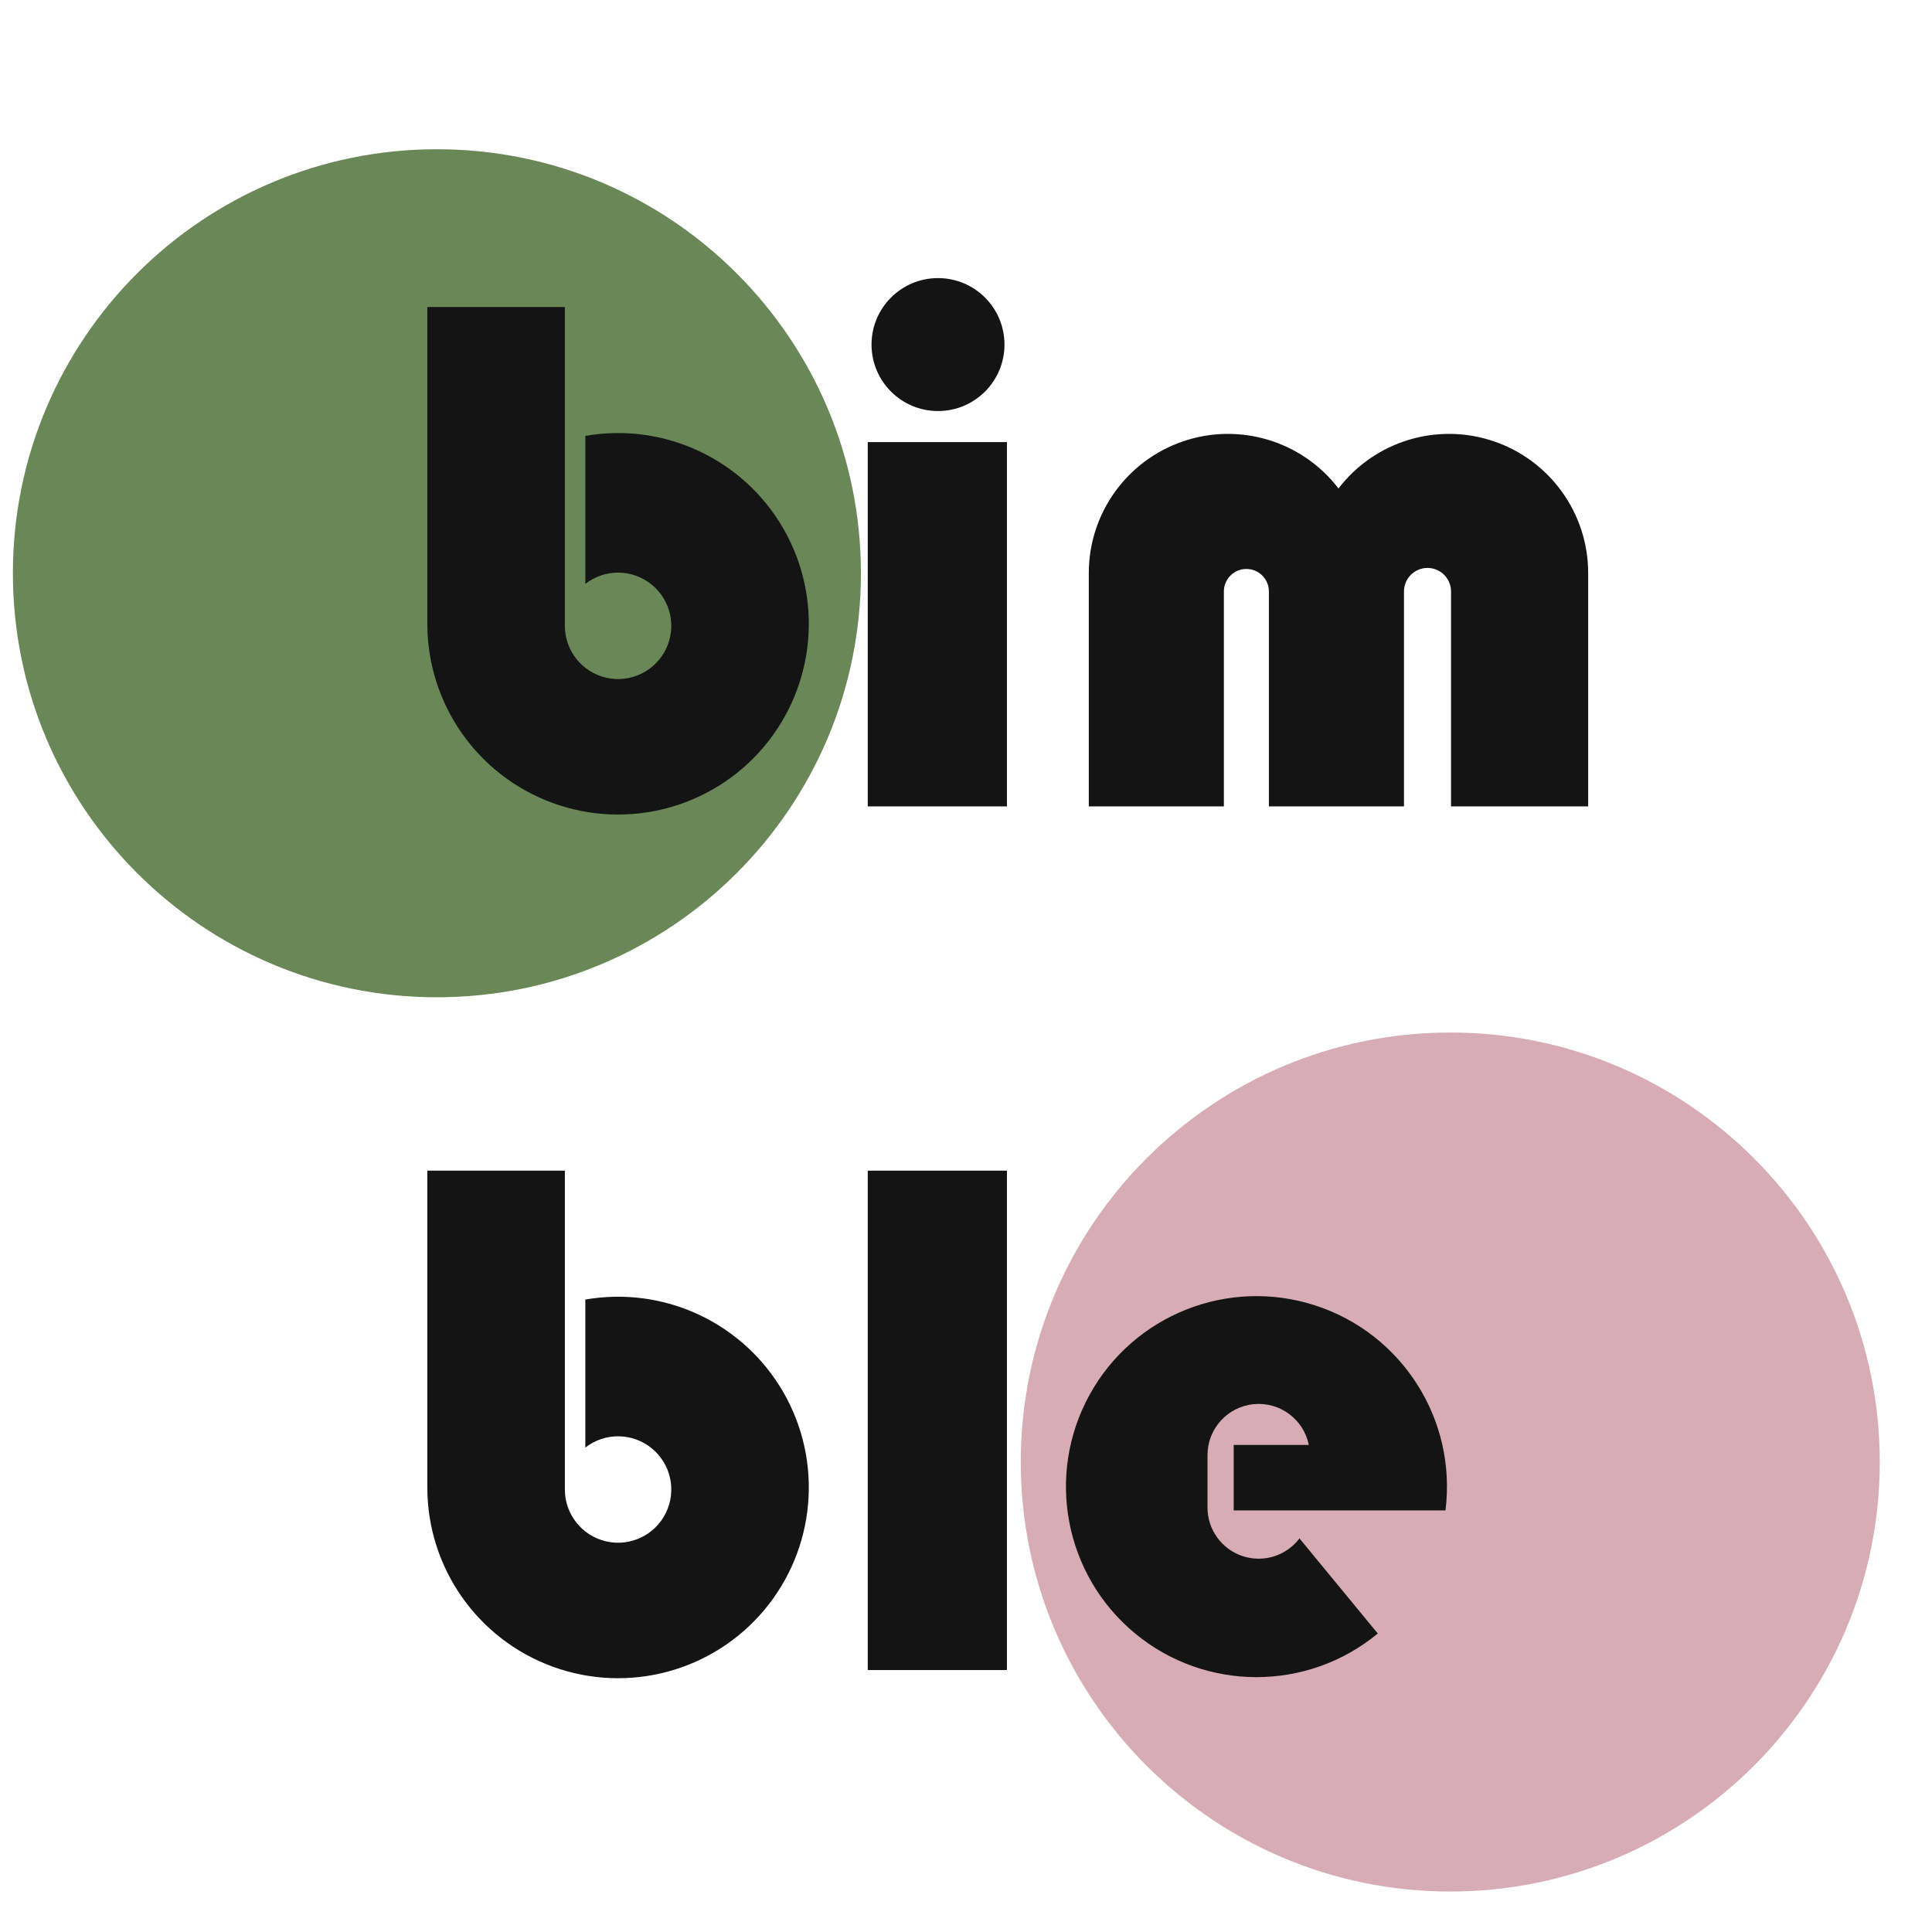
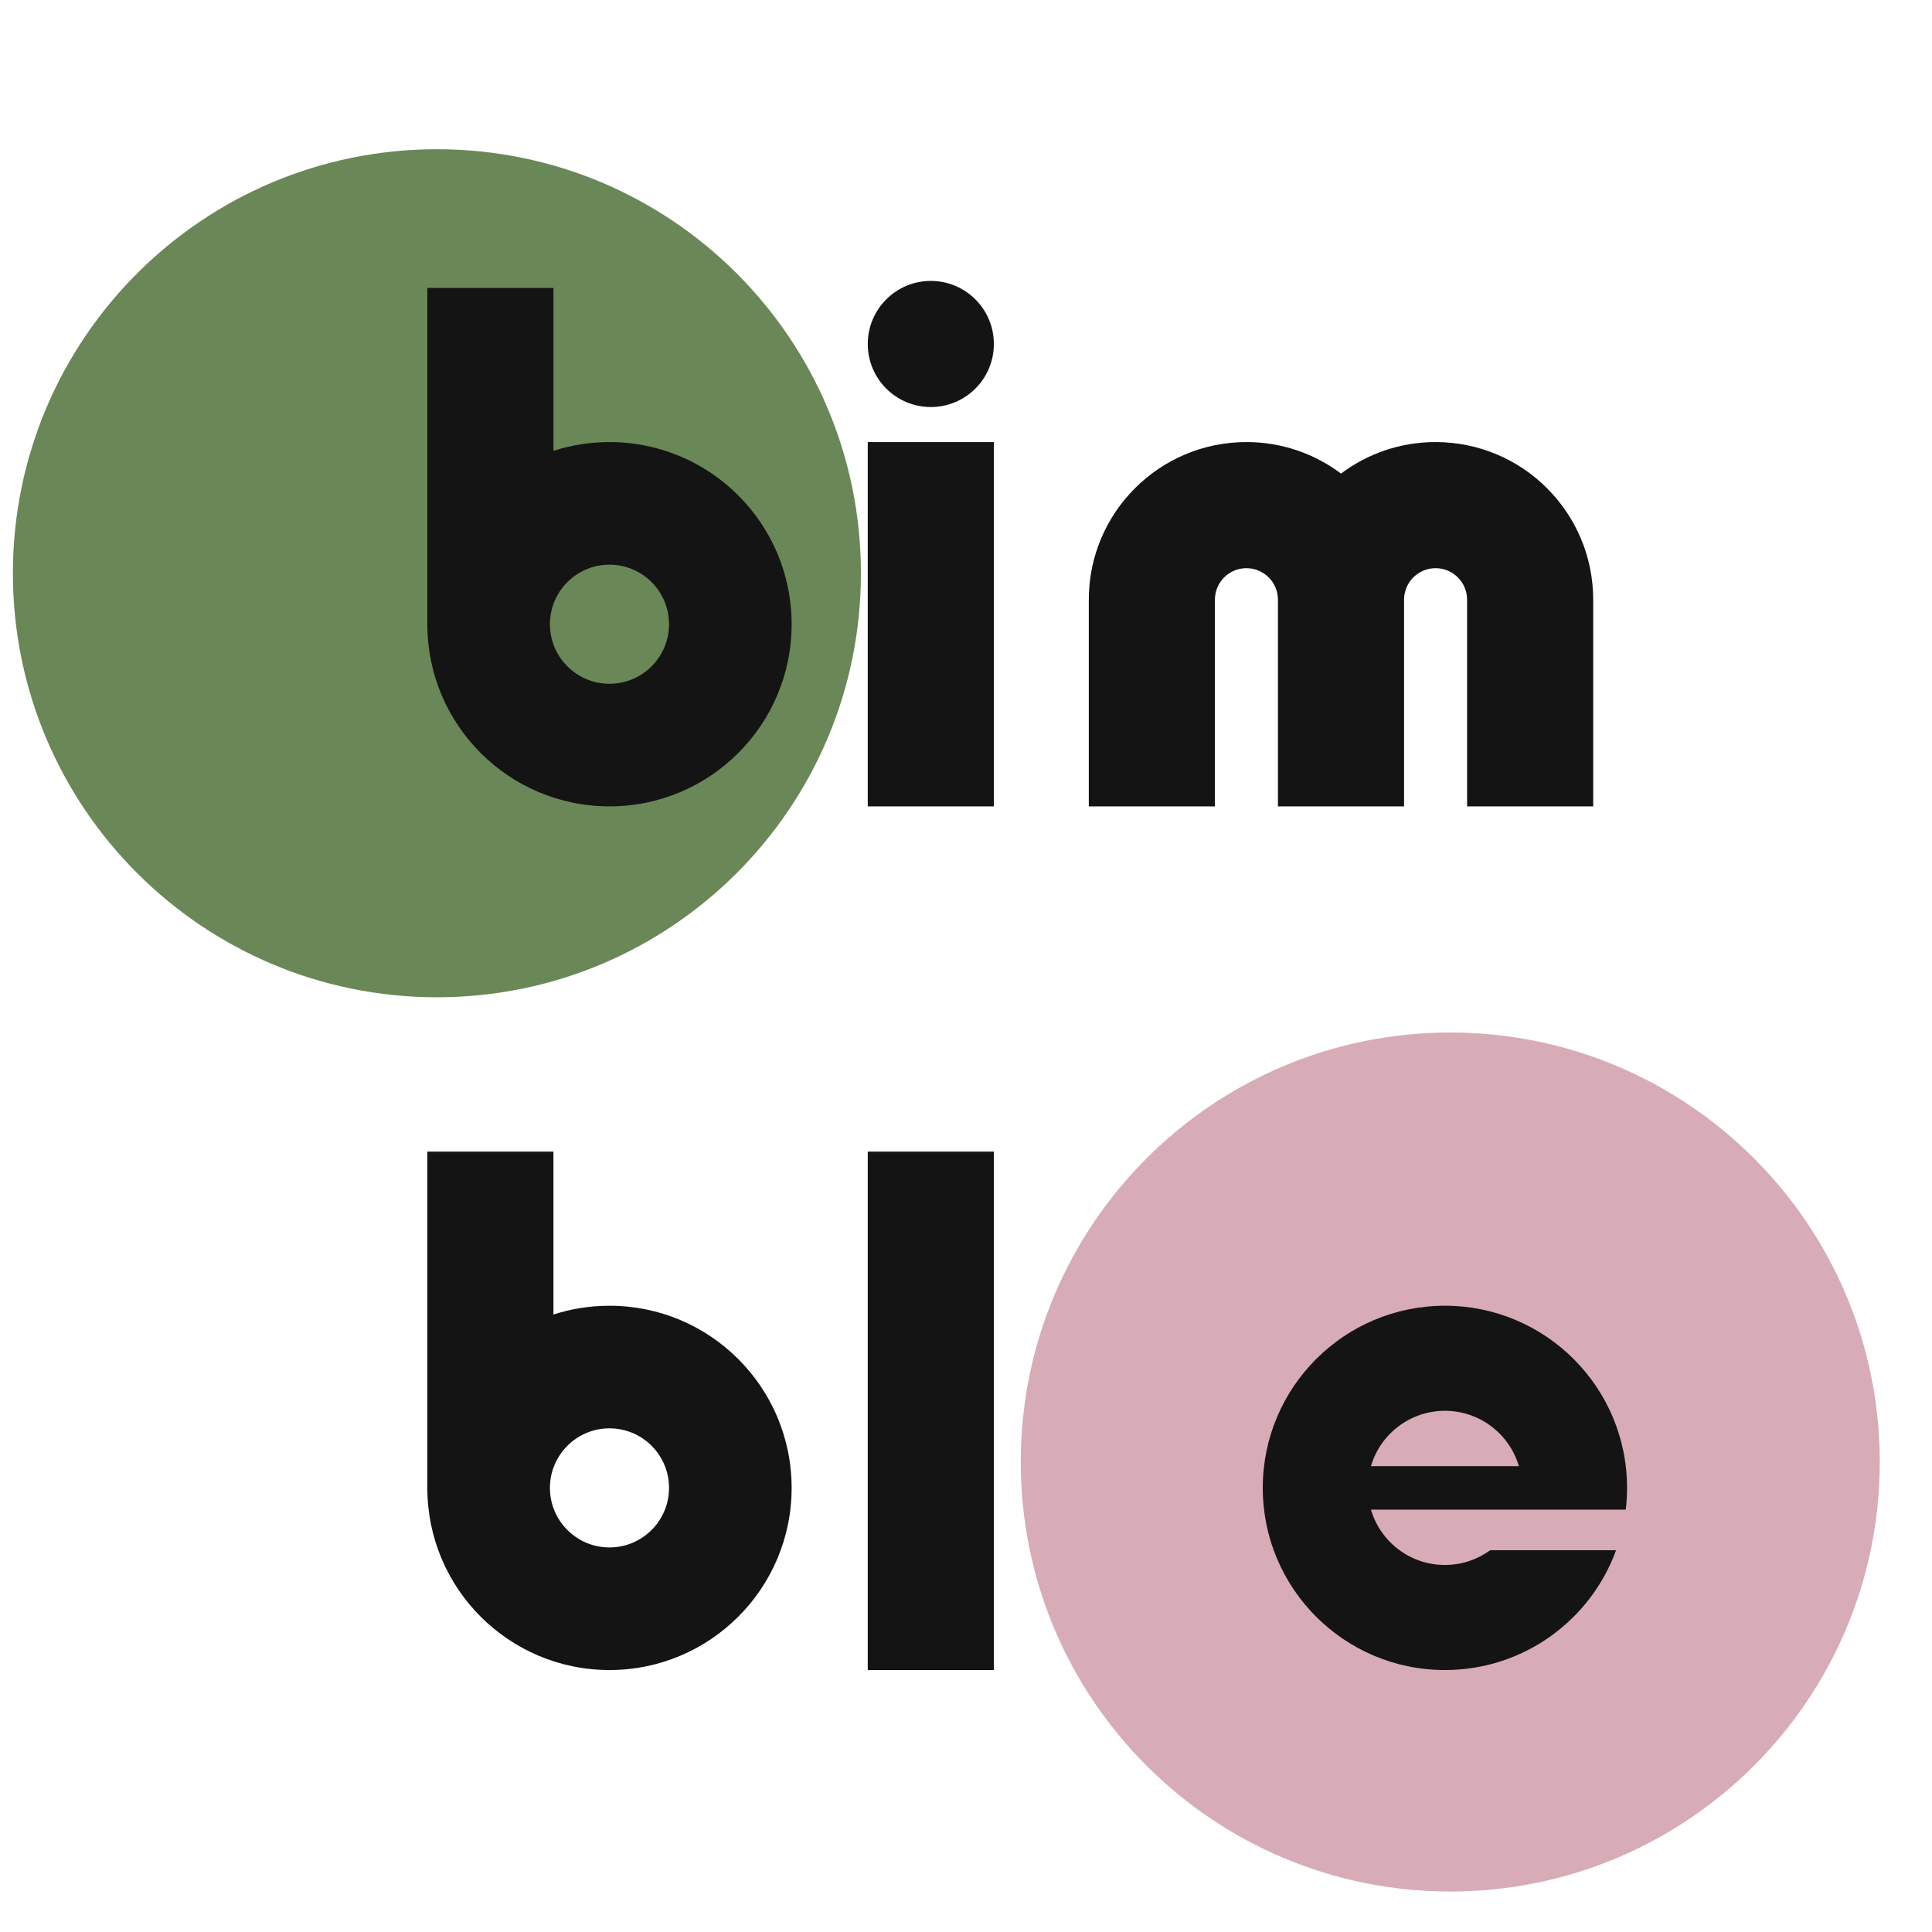
<svg xmlns="http://www.w3.org/2000/svg" viewBox="0 0 472 472" role="img" aria-label="Bimble Lab">
  <circle cx="106.74" cy="140.05" r="103.59" fill="#6A8757" />
  <circle cx="354.31" cy="357.18" r="104.93" fill="#D7ACB6" />
  <g fill="#141414">
-     <path d="M104.4 75H138V152.9A13 13 0 1 0 143 142.65V106.49A46.6 46.6 0 1 1 104.4 152.4Z" />
-     <path d="M212 108H246V197H212Z M245.4 84.18A16.24 16.24 0 1 0 212.92 84.18A16.24 16.24 0 1 0 245.4 84.18Z" />
-     <path d="M266 197V140A34 34 0 0 1 327 119.34A34 34 0 0 1 388 140V197H354.5V144.5A5.75 5.75 0 0 0 343 144.5V197H310V144.5A5.5 5.5 0 0 0 299 144.5V197Z" />
-     <path transform="translate(0 211)" d="M104.4 75H138V152.9A13 13 0 1 0 143 142.65V106.49A46.6 46.6 0 1 1 104.4 152.4Z" />
-     <rect x="212" y="286" width="34" height="122" />
-     <path d="M353.14 369H301.4V353H319.75A12.5 12.5 0 0 0 295 355.5V368.3A12.5 12.5 0 0 0 317.47 375.84L336.6 399.08A46.54 46.54 0 1 1 353.14 369Z" />
+     <path d="M104.4 152.5C104.4 177.08 124.32 197 148.9 197C173.48 197 193.4 177.08 193.4 152.5C193.4 127.92 173.48 108 148.9 108C144.12 108 139.52 108.75 135.21 110.15V70.35H104.4ZM163.45 152.5C163.45 160.53 156.93 167.05 148.9 167.05C140.87 167.05 134.35 160.53 134.35 152.5C134.35 144.47 140.87 137.95 148.9 137.95C156.93 137.95 163.45 144.47 163.45 152.5Z" />
+     <path d="M212 197H242.81V108H212ZM242.81 84.04C242.81 75.53 235.91 68.63 227.4 68.63C218.9 68.63 212 75.53 212 84.04C212 92.55 218.9 99.44 227.4 99.44C235.91 99.44 242.81 92.55 242.81 84.04Z" />
+     <path d="M266 197H296.81V146.51C296.81 142.26 300.26 138.81 304.51 138.81C308.76 138.81 312.21 142.26 312.21 146.51V197H343.02V146.51C343.02 142.26 346.47 138.81 350.72 138.81C354.97 138.81 358.42 142.26 358.42 146.51V197H389.23V146.51C389.23 125.24 371.99 108 350.72 108C342.05 108 334.05 110.86 327.62 115.7C321.18 110.86 313.18 108 304.51 108C283.24 108 266 125.24 266 146.51Z" />
+     <path d="M104.4 363.5C104.4 388.08 124.32 408 148.9 408C173.48 408 193.4 388.08 193.4 363.5C193.4 338.92 173.48 319 148.9 319C144.12 319 139.52 319.75 135.21 321.15V281.35H104.4ZM163.45 363.5C163.45 371.53 156.93 378.05 148.9 378.05C140.87 378.05 134.35 371.53 134.35 363.5C134.35 355.47 140.87 348.95 148.9 348.95C156.93 348.95 163.45 355.47 163.45 363.5Z" />
+     <path d="M212 408H242.81V281.35H212Z" />
+     <path d="M397.5 363.5C397.5 338.92 377.58 319 353 319C328.42 319 308.5 338.92 308.5 363.5C308.5 388.08 328.42 408 353 408C372.23 408 388.6 395.81 394.82 378.73H364.07C360.96 380.99 357.14 382.33 353 382.33C344.44 382.33 337.22 376.62 334.93 368.81H397.19C397.39 367.07 397.5 365.3 397.5 363.5ZM371.07 358.19H334.93C337.22 350.38 344.44 344.67 353 344.67C361.56 344.67 368.78 350.38 371.07 358.19Z" />
  </g>
</svg>
